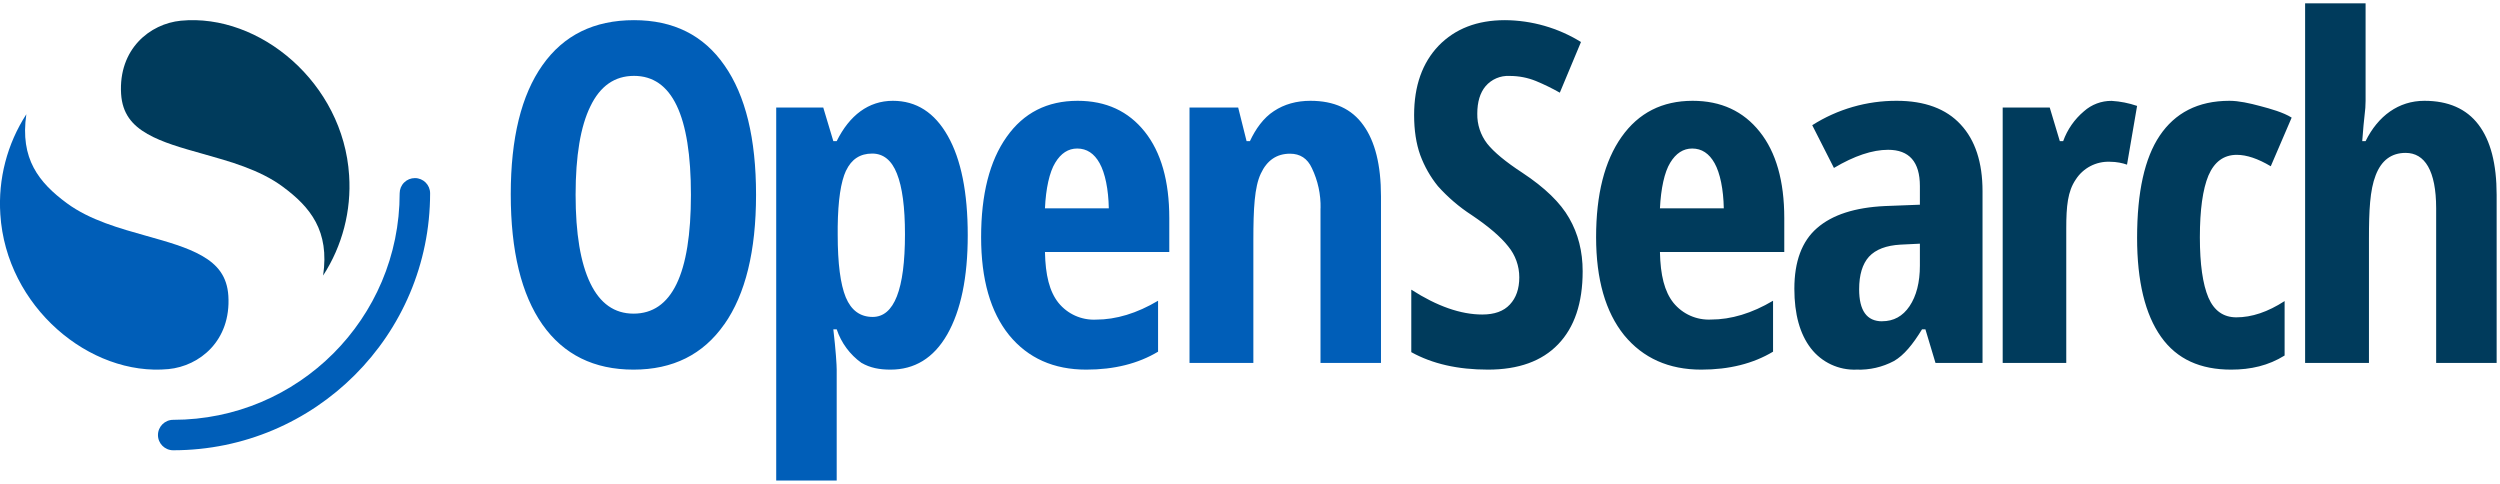
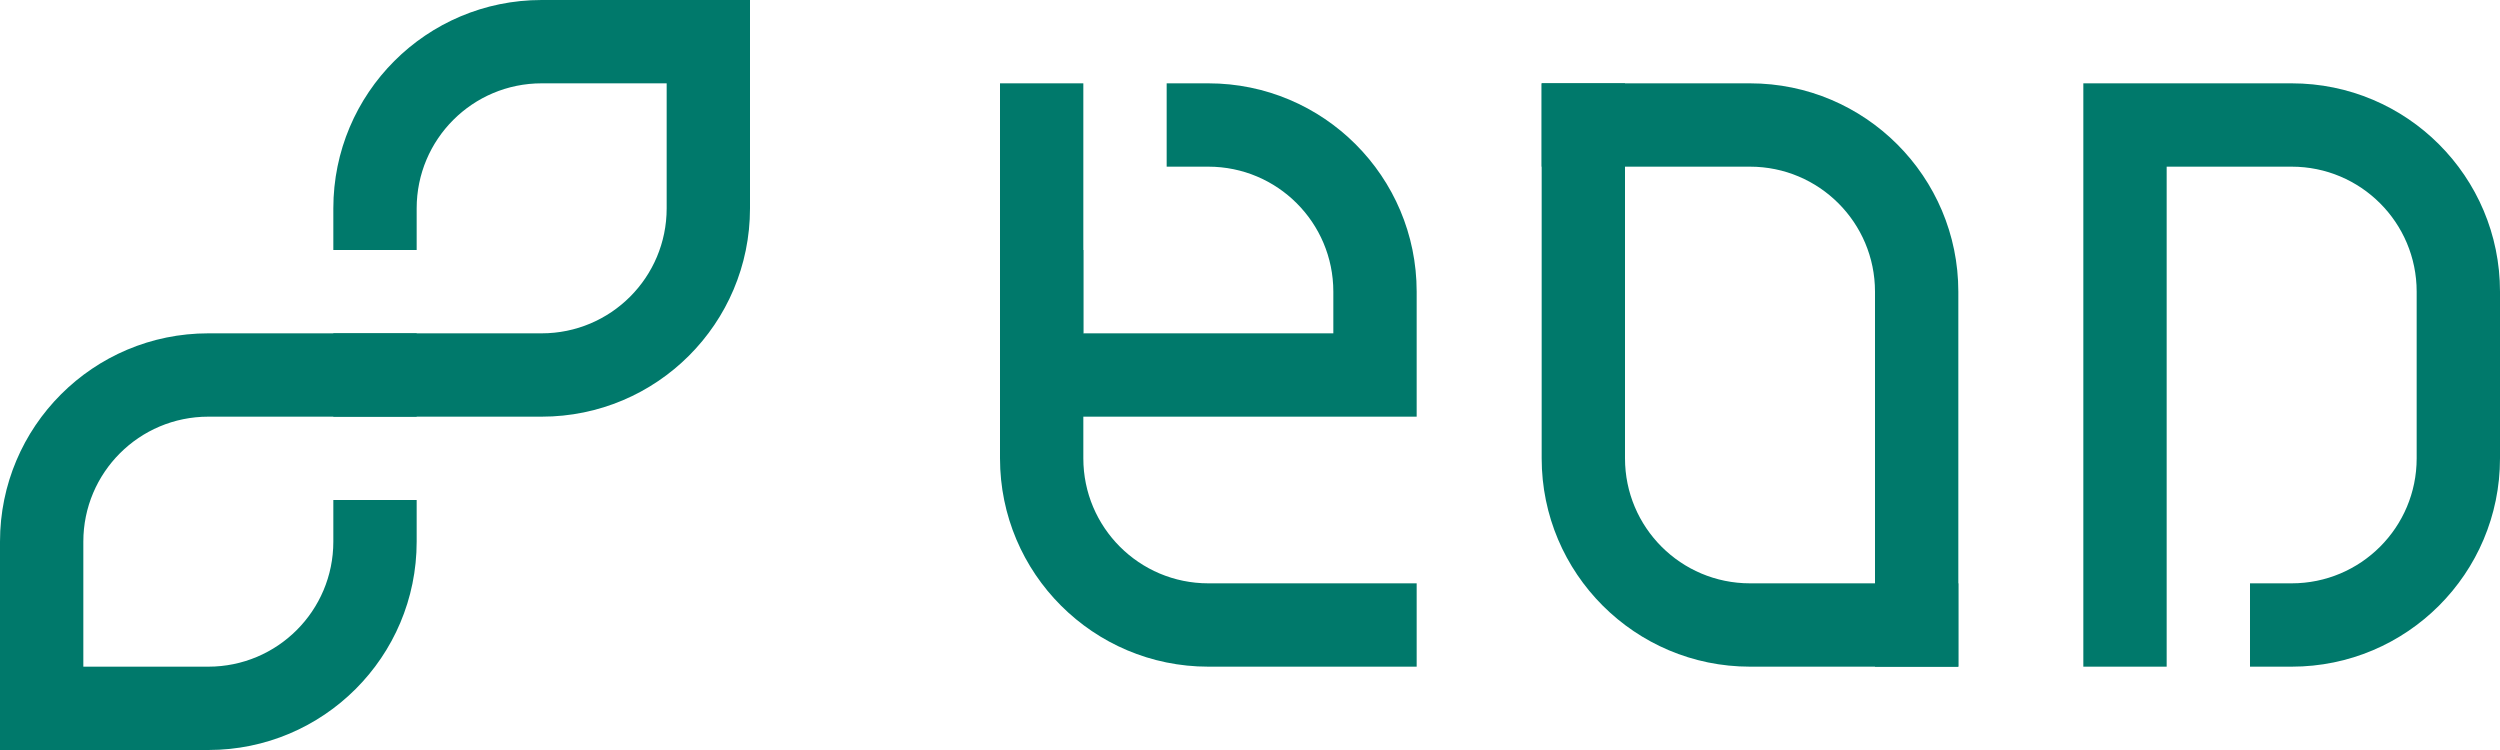
- <svg xmlns="http://www.w3.org/2000/svg" viewBox="0 0 372 72" fill="none">
-   <style>.a{fill:#005EB8}.b{fill:#003B5C}@media(prefers-color-scheme:dark){.a{fill:#00A3E0}.b{fill:#B9D9EB}}</style>
-   <g class="a">
-     <path fill-rule="evenodd" clip-rule="evenodd" d="M107.78 48.26c3.15-4.49 4.72-10.92 4.72-19.28 0-8.36-1.56-14.77-4.69-19.24C104.7 5.24 100.2 3 94.34 3 88.4 3 83.87 5.23 80.72 9.7 77.57 14.15 76 20.55 76 28.91c0 8.43 1.57 14.9 4.72 19.39 3.15 4.47 7.67 6.7 13.55 6.7 5.86 0 10.36-2.25 13.5-6.74Zm-19.94-6.11c-1.46-3.02-2.19-7.4-2.19-13.17 0-5.78.73-10.17 2.2-13.16 1.45-3.02 3.62-4.53 6.49-4.53 5.65 0 8.47 5.9 8.47 17.7 0 11.79-2.85 17.68-8.54 17.68-2.83 0-4.97-1.5-6.43-4.52ZM128.2 54c1.28.74 2.66 1 4.31 1 3.53 0 6.4-1.67 8.44-5.24C142.98 46.2 144 41.28 144 35c0-6.36-.99-11.28-2.96-14.76-1.97-3.5-4.7-5.24-8.18-5.24-3.62 0-6.46 2.16-8.36 6h-.5l-1.5-5h-7v55.5h9V55c0-.65-.13-2.85-.5-6h.5a10.06 10.06 0 0 0 3.69 5Zm-2.3-28.62c.8-1.69 2.09-2.53 3.88-2.53 1.67 0 2.9 1 3.68 2.98.8 2 1.2 5 1.2 9.03 0 8.2-1.6 12.3-4.81 12.3-1.86 0-3.19-.98-4-2.92-.8-1.95-1.2-5.05-1.2-9.3v-1.22c.05-3.9.46-6.67 1.24-8.34ZM161.64 55c-4.84 0-8.67-1.7-11.48-5.13-2.78-3.44-4.17-8.3-4.17-14.58 0-6.37 1.26-11.34 3.8-14.92 2.52-3.58 6.04-5.37 10.56-5.37 4.23 0 7.55 1.54 9.99 4.6 2.43 3.05 3.65 7.34 3.65 12.85v5.05h-18.5c.07 3.44.67 5.88 2.01 7.56a6.77 6.77 0 0 0 5.57 2.5c3.01 0 6.1-.94 9.25-2.81v7.58c-2.97 1.78-6.53 2.67-10.68 2.67Zm-1.35-32.9c-1.33 0-2.42.7-3.27 2.11-.86 1.39-1.4 3.86-1.53 6.79h9.5c-.05-2.82-.55-5.26-1.37-6.72-.8-1.45-1.92-2.18-3.33-2.18Zm36.2 8.9v23h9V29.2c0-4.64-.88-8.17-2.63-10.58C201.14 16.2 198.52 15 195 15c-2.08 0-3.9.51-5.44 1.53-1.55 1-2.74 2.68-3.57 4.47h-.5l-1.25-5H177v38h9.5V35.75c0-4.71.17-7.92 1.1-9.9.92-1.99 2.37-2.98 4.36-2.98 1.5 0 2.59.71 3.25 2.15A13.12 13.12 0 0 1 196.5 31Z" />
-     <path d="M61.74 26.5a2.26 2.26 0 0 0-2.27 2.26 33.71 33.71 0 0 1-33.7 33.71 2.26 2.26 0 1 0 0 4.53A38.24 38.24 0 0 0 64 28.76a2.26 2.26 0 0 0-2.26-2.26Z" />
-     <path d="M3.92 17A24.43 24.43 0 0 0 .05 31.9c.86 13.73 13.3 24.14 25.03 23.02 4.6-.45 9.31-4.2 8.9-10.9-.19-2.92-1.62-4.64-3.93-5.96C27.84 36.8 25 36 21.79 35.1c-3.89-1.1-8.4-2.32-11.85-4.87-4.15-3.06-6.99-6.6-6.02-13.23Z" />
-   </g>
-   <g class="b">
-     <path d="M48.08 41a24.43 24.43 0 0 0 3.87-14.9c-.86-13.73-13.3-24.14-25.03-23.02-4.6.45-9.31 4.2-8.9 10.9.19 2.92 1.62 4.64 3.93 5.96C24.16 21.2 27 22 30.21 22.9c3.89 1.1 8.4 2.32 11.85 4.87 4.15 3.06 6.99 6.6 6.02 13.23Z" />
-     <path fill-rule="evenodd" clip-rule="evenodd" d="M362.5 31v23h9V29c0-4.6-.9-8.09-2.7-10.45-1.8-2.38-4.52-3.55-8.05-3.55-3.83 0-6.9 2.24-8.75 6h-.5c.14-1.94.26-3.05.35-3.86.1-.84.15-1.36.15-2.14V.5h-9V54h9.5V35.5c0-4.15.14-7.22 1-9.42.85-2.22 2.34-3.33 4.46-3.33 2.84 0 4.54 2.63 4.54 8.25ZM231.85 51.23c2.43-2.52 3.65-6.14 3.65-10.86 0-2.96-.67-5.59-2-7.9-1.3-2.3-3.63-4.56-6.98-6.77-2.48-1.62-4.22-3.06-5.23-4.33a7.08 7.08 0 0 1-1.47-4.46c0-1.73.41-3.1 1.23-4.08a4.39 4.39 0 0 1 3.58-1.53c1.4 0 2.7.26 3.93.76 1.23.51 2.41 1.09 3.54 1.73l3.15-7.54A21.76 21.76 0 0 0 223.93 3c-4.12 0-7.4 1.27-9.86 3.8-2.43 2.54-3.65 5.98-3.65 10.32 0 2.26.3 4.24.91 5.95.63 1.7 1.51 3.25 2.63 4.63a24.91 24.91 0 0 0 5.02 4.3c2.53 1.7 4.34 3.26 5.44 4.66a7.22 7.22 0 0 1 1.65 4.6c0 1.71-.47 3.06-1.4 4.05-.92 1-2.29 1.49-4.11 1.49-3.2 0-6.72-1.23-10.56-3.7v9.3c3.13 1.74 6.93 2.6 11.4 2.6 4.56 0 8.04-1.26 10.45-3.77Zm9.82-1.36c2.81 3.42 6.64 5.13 11.48 5.13 4.15 0 7.71-.89 10.68-2.67v-7.58c-3.15 1.87-6.24 2.8-9.25 2.8a6.77 6.77 0 0 1-5.57-2.49c-1.34-1.68-1.94-4.12-2.01-7.56h18.5v-5.05c0-5.51-1.22-9.8-3.65-12.84-2.44-3.07-5.76-4.61-9.99-4.61-4.52 0-8.04 1.79-10.57 5.37-2.53 3.58-3.79 8.55-3.79 14.92 0 6.28 1.4 11.14 4.17 14.58Zm6.86-25.66c.85-1.4 1.94-2.11 3.27-2.11 1.41 0 2.52.73 3.33 2.18.82 1.46 1.32 3.9 1.37 6.72H247c.14-2.93.67-5.4 1.53-6.79ZM288 54l-1.5-5h-.5c-1.38 2.26-2.7 3.87-4.18 4.72a10.99 10.99 0 0 1-5.57 1.28 8.17 8.17 0 0 1-6.8-3.18c-1.63-2.12-2.45-5.07-2.45-8.85 0-4.06 1.12-7.07 3.36-9.02 2.27-1.99 5.65-3.08 10.13-3.29l5.19-.2v-2.77c0-3.6-1.58-5.4-4.73-5.4-2.34 0-5.03.9-8.06 2.7l-3.23-6.36A23.23 23.23 0 0 1 282.25 15c4.13 0 7.34 1.18 9.5 3.53 2.16 2.32 3.25 5.63 3.25 9.92V54h-7Zm-7.93-6.2c1.7 0 3.06-.74 4.07-2.24 1.02-1.52 1.54-3.54 1.54-6.05v-3.25l-2.88.14c-2.12.12-3.69.71-4.7 1.8-.97 1.08-1.46 2.7-1.46 4.84 0 3.18 1.14 4.77 3.43 4.77ZM318 15.76a14.31 14.31 0 0 0-3.78-.75 6.1 6.1 0 0 0-4.13 1.55A10.4 10.4 0 0 0 307 21h-.5l-1.5-5h-7v38h9.46V34c0-3.36.22-5.52 1.4-7.27a5.76 5.76 0 0 1 5.09-2.66c1.02 0 1.91.2 2.55.43l1.5-8.75ZM332 55c-4.56 0-8.05-1.52-10.43-4.87-2.38-3.35-3.57-8.27-3.57-14.75 0-6.8 1.12-11.86 3.37-15.2 2.26-3.35 5.65-5.18 10.37-5.18 1.41 0 3.01.36 4.57.78 1.56.41 3.45.94 4.69 1.72l-3.11 7.24c-1.9-1.13-3.58-1.7-5.05-1.7-1.95 0-3.35 1.04-4.23 3.09-.84 2.03-1.27 5.1-1.27 9.18 0 4 .43 6.98 1.27 8.97.85 1.96 2.24 2.94 4.16 2.94 2.3 0 4.68-.8 7.18-2.42v8.1c-2.4 1.5-5.04 2.1-7.95 2.1Z" />
-   </g>
+ <svg xmlns="http://www.w3.org/2000/svg" viewBox="0 0 240 72">
+   <path d="M40,24v-4c0-6.63,5.37-12,12-12h20V0h-20c-11.05,0-20,8.95-20,20v4h8Z" style="fill: #00796b; fill-rule: evenodd; stroke-width: 0px;" />
+   <path d="M64,0v20c0,6.63-5.37,12-12,12h-20v8h20c11.05,0,20-8.95,20-20V0h-8Z" style="fill: #00796b; fill-rule: evenodd; stroke-width: 0px;" />
+   <path d="M32,48v4c0,6.63-5.37,12-12,12H0v8h20c11.05,0,20-8.95,20-20v-4h-8Z" style="fill: #00796b; fill-rule: evenodd; stroke-width: 0px;" />
+   <path d="M8,72v-20c0-6.63,5.37-12,12-12h20v-8h-20C8.95,32,0,40.95,0,52v20h8Z" style="fill: #00796b; fill-rule: evenodd; stroke-width: 0px;" />
+   <path d="M220,8c11.05,0,20,8.95,20,20v16c0,11.05-8.95,20-20,20h-4v-8h4c6.63,0,12-5.37,12-12v-16c0-6.63-5.37-12-12-12h-12v48h-8V8h20Z" style="fill: #00796b; fill-rule: evenodd; stroke-width: 0px;" />
+   <path d="M104,24v20c0,6.63,5.37,12,12,12h20v8h-20c-11.04,0-20-8.95-20-20v-20h8Z" style="fill: #00796b; fill-rule: evenodd; stroke-width: 0px;" />
+   <path d="M104,8v24h-8V8h8Z" style="fill: #00796b; fill-rule: evenodd; stroke-width: 0px;" />
+   <path d="M112,8h4c11.05,0,20,8.95,20,20v12h-40v-8h32v-4c0-6.63-5.37-12-12-12h-4v-8Z" style="fill: #00796b; fill-rule: evenodd; stroke-width: 0px;" />
+   <path d="M148,8v36c0,11.04,8.96,20,20,20h20v-8h-20c-6.63,0-12-5.37-12-12v-16h0V8h-8Z" style="fill: #00796b; fill-rule: evenodd; stroke-width: 0px;" />
+   <path d="M188,64V28c0-11.04-8.96-20-20-20h-20s0,8,0,8h20c6.63,0,12,5.37,12,12v16h0v20h8Z" style="fill: #00796b; fill-rule: evenodd; stroke-width: 0px;" />
</svg>
